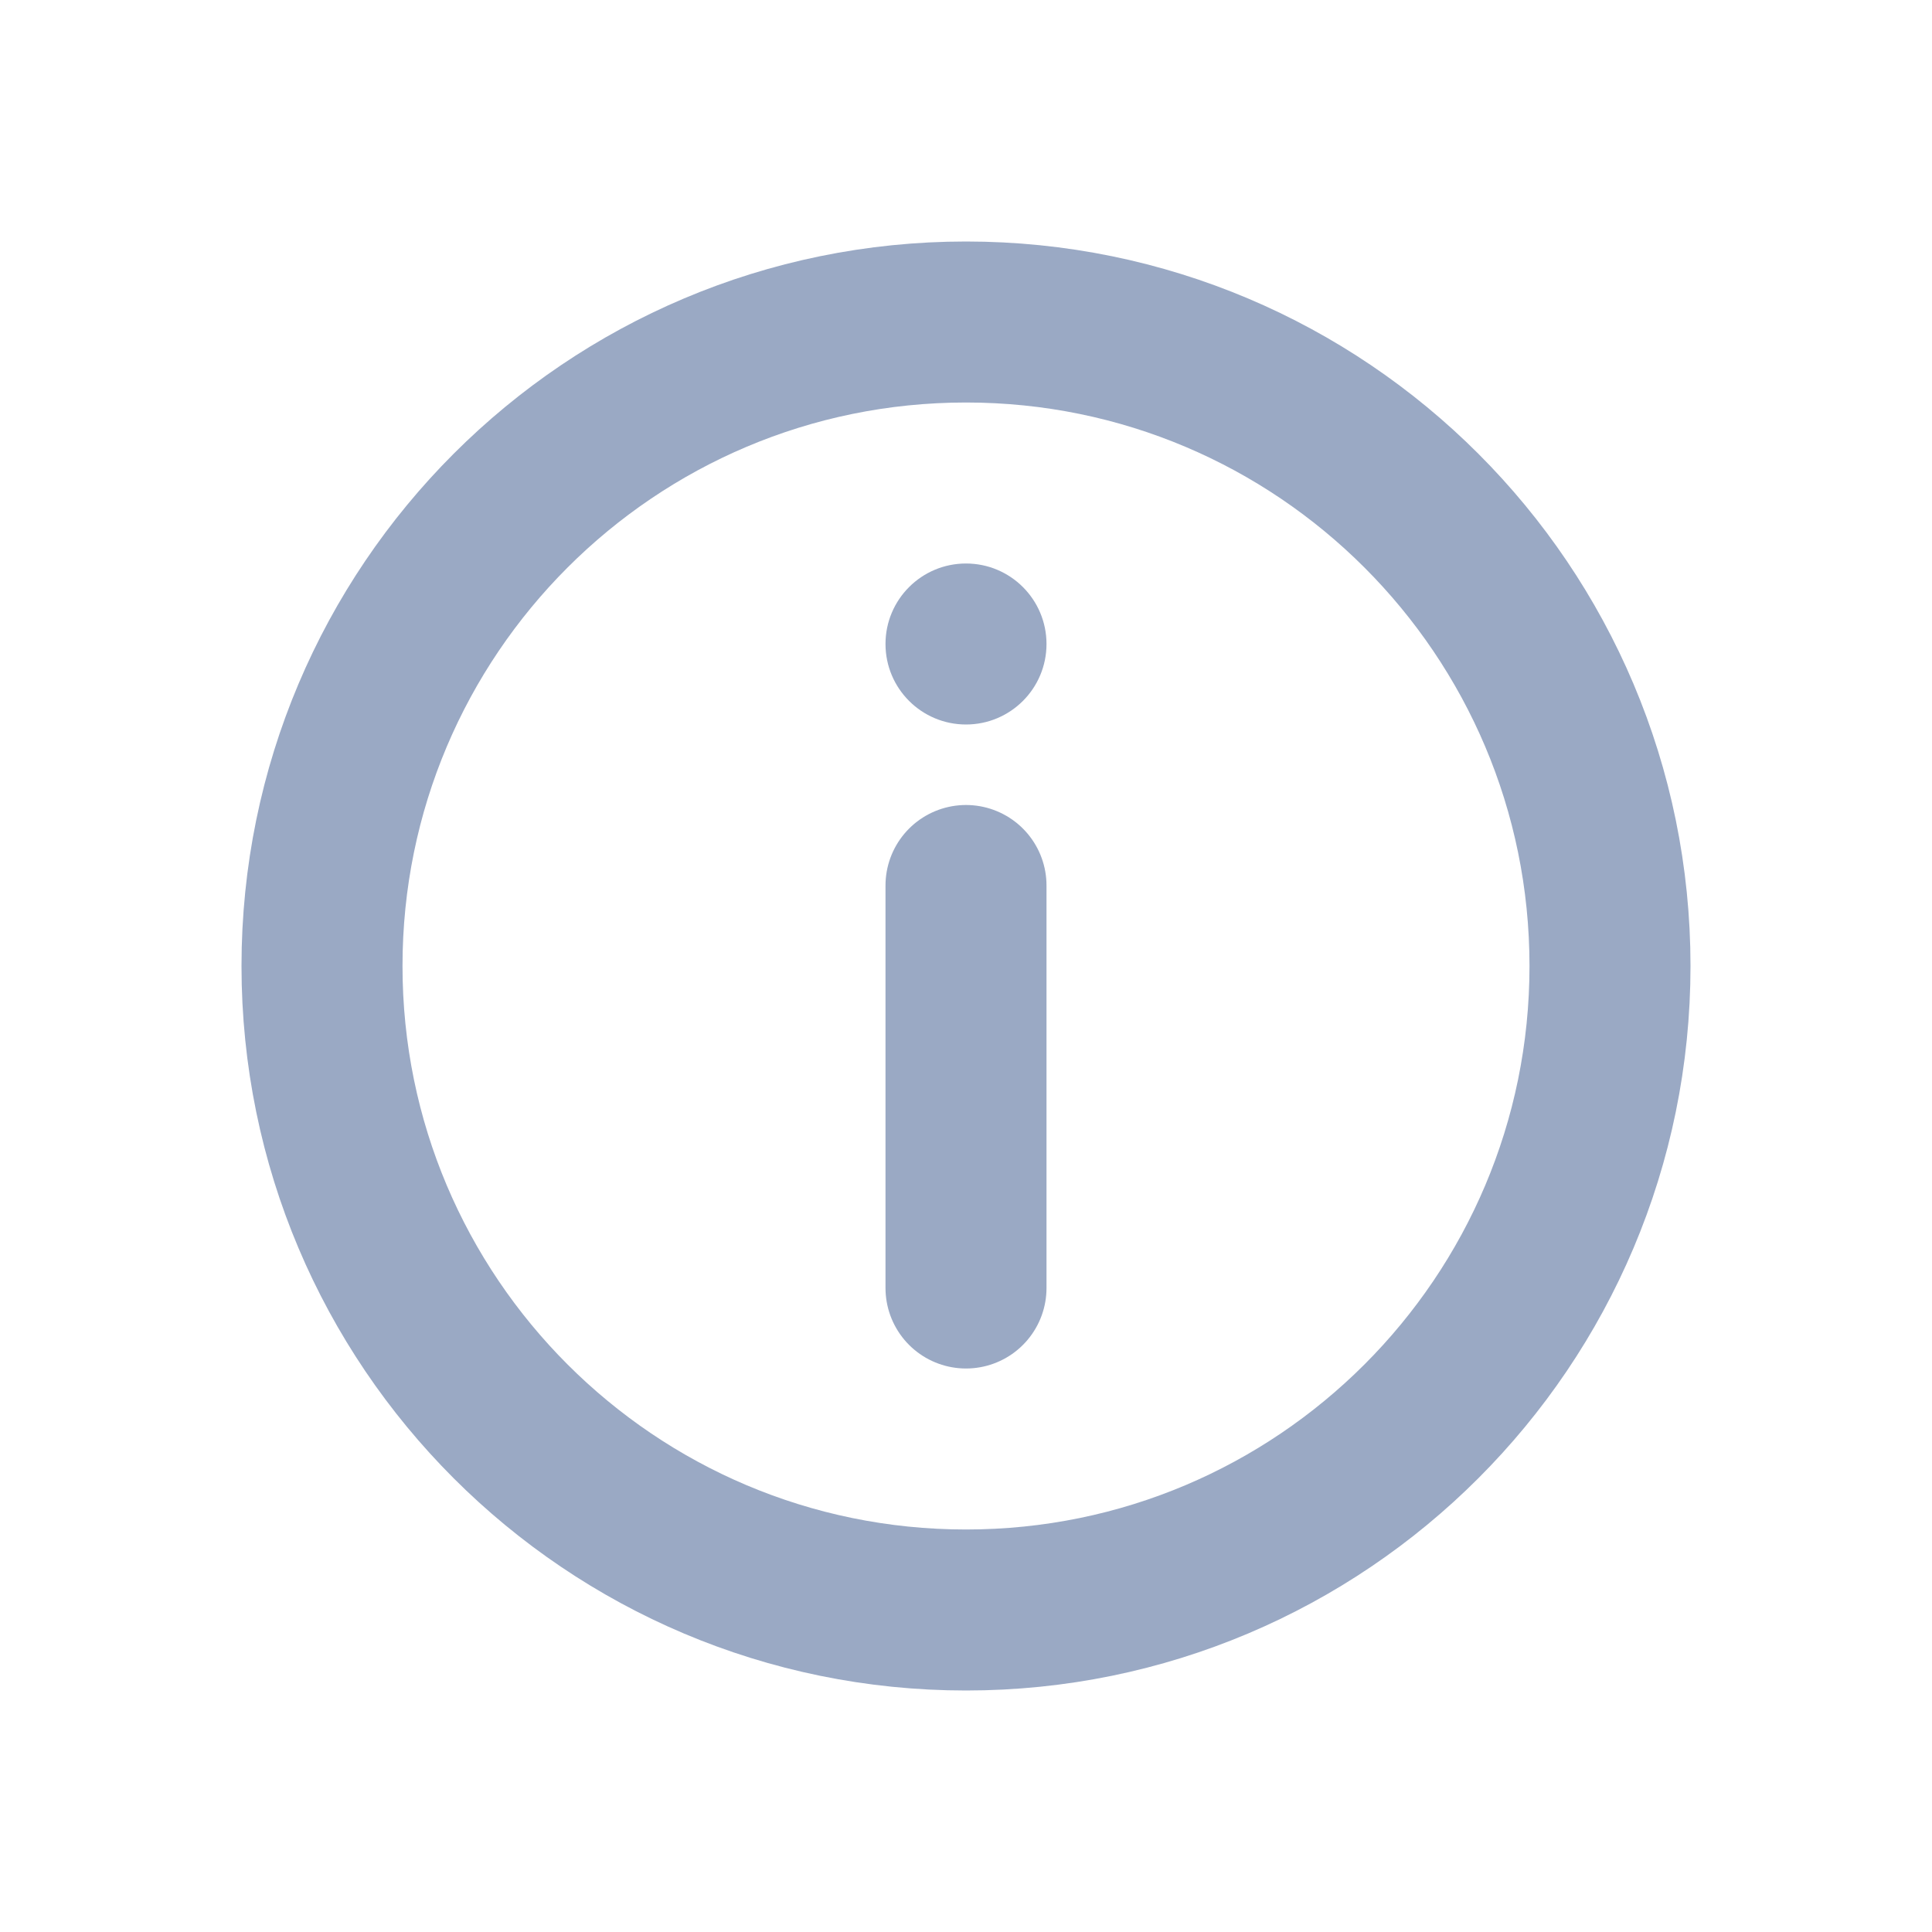
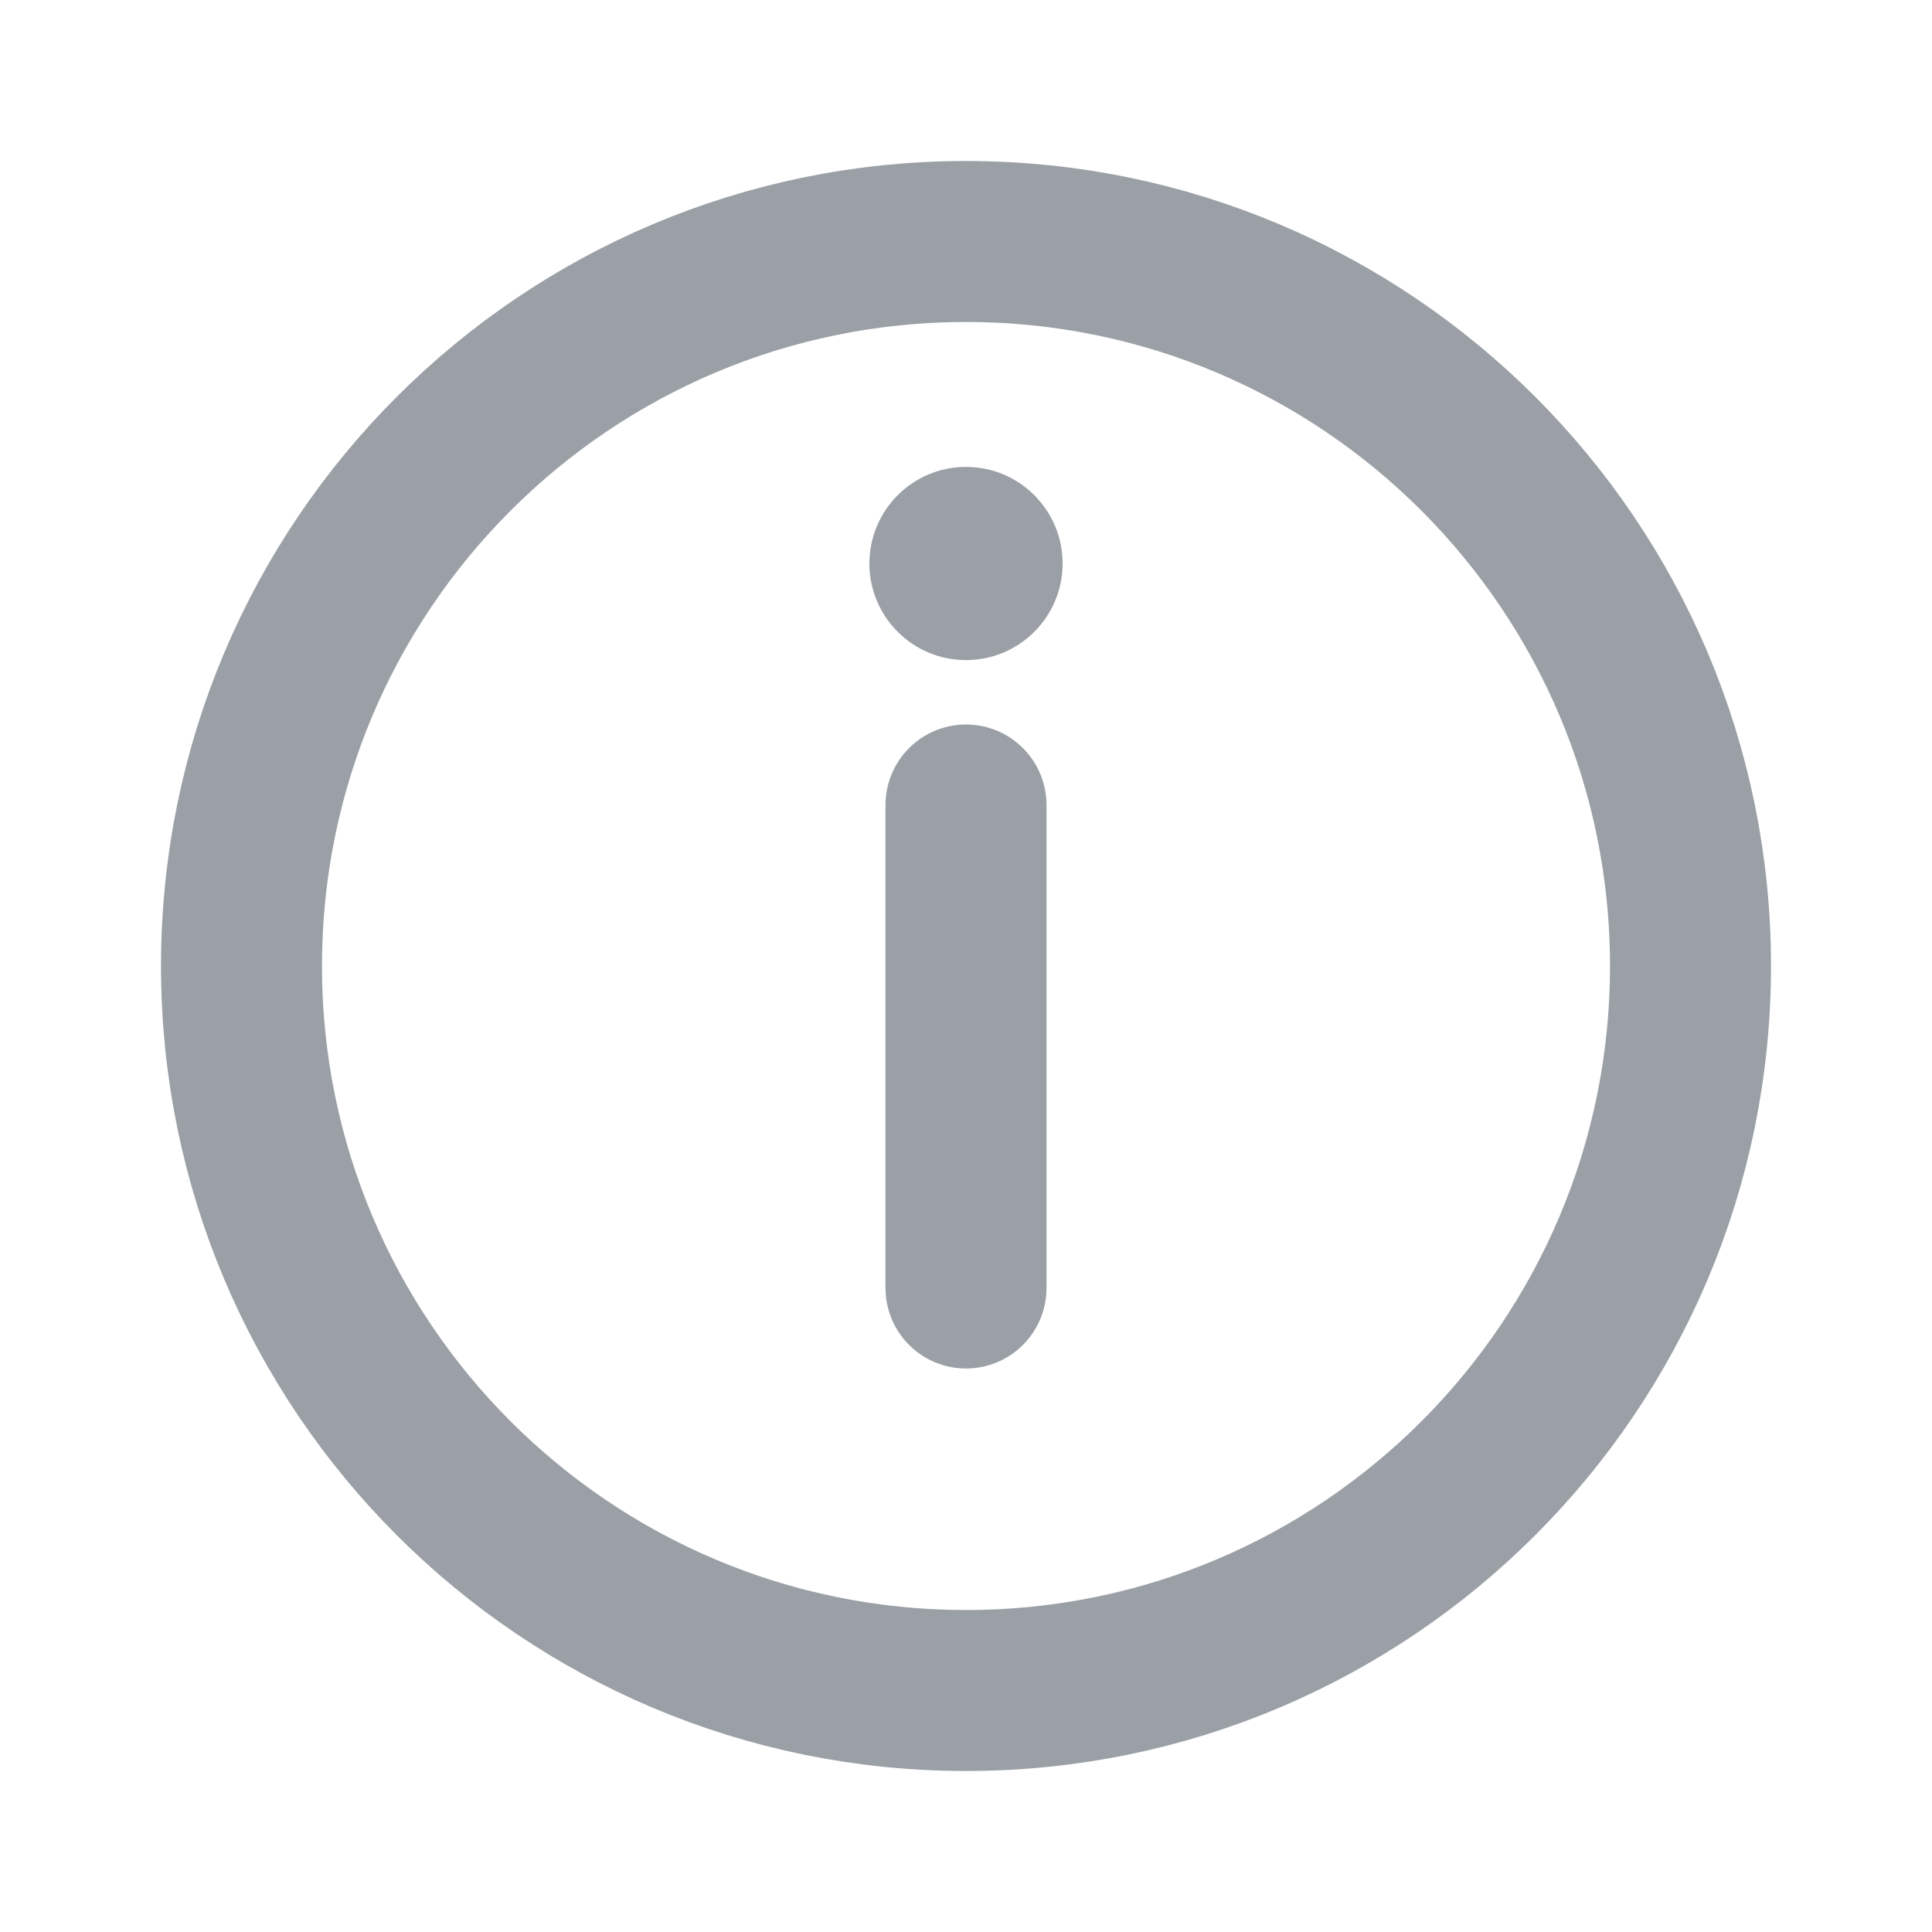
<svg xmlns="http://www.w3.org/2000/svg" viewBox="0 0 24 24">
-   <circle cx="12" cy="12" r="8" fill="none" stroke="#9aa9c4" stroke-width="2" />
-   <path d="M12 11v5" fill="none" stroke="#9aa9c4" stroke-width="2" stroke-linecap="round" />
-   <circle cx="12" cy="8" r="1" fill="#9aa9c4" />
+   <circle cx="12" cy="12" r="9" fill="none" stroke="#9aa0a6" stroke-width="2" />
+   <path d="M12 10v6" fill="none" stroke="#9aa0a6" stroke-width="2" stroke-linecap="round" />
+   <circle cx="12" cy="7" r="1.2" fill="#9aa0a6" />
</svg>
